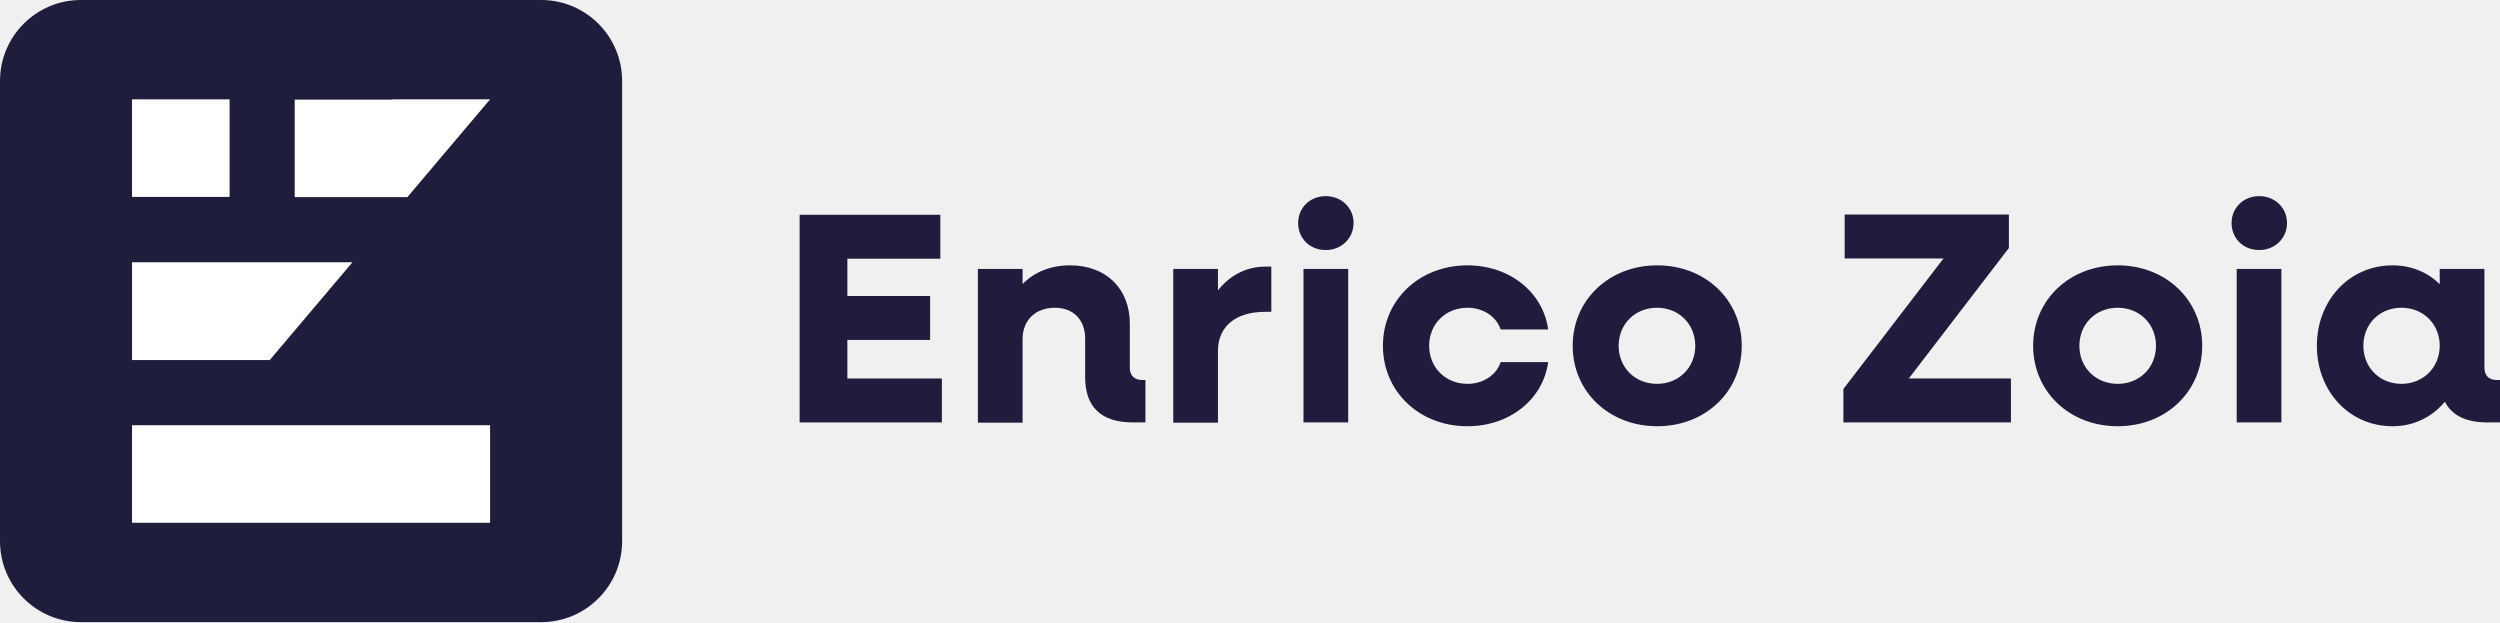
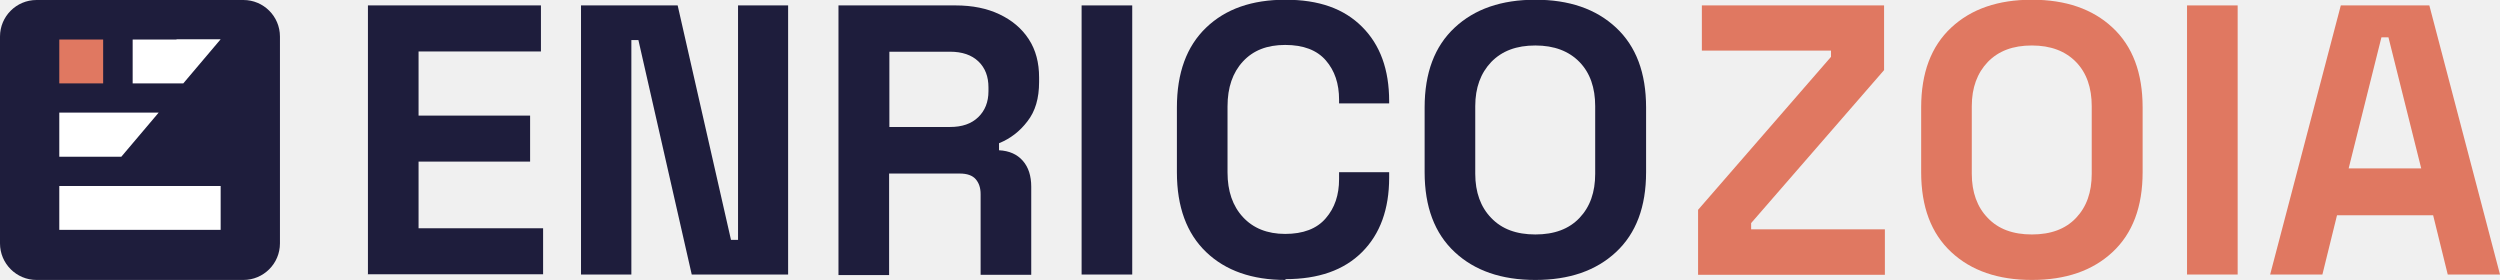
- <svg xmlns="http://www.w3.org/2000/svg" id="Livello_2" data-name="Livello 2" viewBox="0 0 97.89 24.36">
+ <svg xmlns="http://www.w3.org/2000/svg" id="Livello_2" data-name="Livello 2" viewBox="0 0 92.34 10.34">
  <defs>
    <style>
      .cls-1 {
-         fill: #1e1d3c;
-       }
- 
-       .cls-1, .cls-2, .cls-3 {
-         stroke-width: 0px;
+         fill: #e07861;
      }

      .cls-2 {
-         fill: #1f1c3d;
+         fill: #fff;
      }

      .cls-3 {
-         fill: #fff;
+         fill: #1e1d3c;
      }
    </style>
  </defs>
  <g id="Livello_1-2" data-name="Livello 1">
+     <rect class="cls-3" y="0" width="10.34" height="10.34" rx="1.35" ry="1.35" />
    <g>
-       <path class="cls-2" d="M31.31,8.41h5.51v1.72h-3.64v1.46h3.24v1.72h-3.24v1.51h3.7v1.72h-5.57v-8.14Z" />
-       <path class="cls-2" d="M38.29,10.53h1.75v.59c.48-.48,1.11-.73,1.86-.73,1.41,0,2.34.91,2.34,2.29v1.72c0,.31.18.48.49.48h.12v1.66h-.49c-1.24,0-1.87-.6-1.87-1.77v-1.52c0-.73-.47-1.2-1.18-1.2-.76,0-1.27.48-1.27,1.23v3.27h-1.75v-6.01Z" />
-       <path class="cls-2" d="M45.94,10.53h1.75v.84c.47-.59,1.11-.93,1.85-.93h.24v1.77h-.24c-1.19,0-1.85.6-1.85,1.53v2.81h-1.75v-6.01Z" />
-       <path class="cls-2" d="M50.83,8.73c0-.6.47-1.05,1.08-1.05s1.09.45,1.09,1.05-.47,1.06-1.09,1.06-1.08-.45-1.08-1.06ZM51.04,10.53h1.75v6.01h-1.75v-6.01Z" />
-       <path class="cls-2" d="M54.15,13.54c0-1.79,1.42-3.15,3.31-3.15,1.65,0,2.96,1.05,3.16,2.51h-1.86c-.17-.51-.69-.85-1.3-.85-.86,0-1.5.64-1.5,1.49s.64,1.49,1.5,1.49c.61,0,1.13-.34,1.3-.85h1.86c-.2,1.46-1.51,2.51-3.16,2.51-1.89,0-3.31-1.36-3.31-3.15Z" />
-       <path class="cls-2" d="M61.58,13.54c0-1.79,1.42-3.15,3.31-3.15s3.31,1.36,3.31,3.15-1.42,3.15-3.31,3.15-3.31-1.36-3.31-3.15ZM66.38,13.54c0-.85-.64-1.49-1.5-1.49s-1.5.64-1.5,1.49.64,1.49,1.5,1.49,1.5-.64,1.5-1.49Z" />
-       <path class="cls-2" d="M72.18,15.23l3.92-5.11h-3.87v-1.72h6.43v1.31l-3.92,5.11h4v1.72h-6.56v-1.31Z" />
-       <path class="cls-2" d="M79.61,13.54c0-1.79,1.42-3.15,3.31-3.15s3.31,1.36,3.31,3.15-1.42,3.15-3.31,3.15-3.31-1.36-3.31-3.15ZM84.42,13.54c0-.85-.64-1.49-1.5-1.49s-1.5.64-1.5,1.49.64,1.49,1.5,1.49,1.5-.64,1.5-1.49Z" />
-       <path class="cls-2" d="M87.38,8.73c0-.6.47-1.05,1.08-1.05s1.09.45,1.09,1.05-.47,1.06-1.09,1.06-1.08-.45-1.08-1.06ZM87.58,10.53h1.75v6.01h-1.75v-6.01Z" />
-       <path class="cls-2" d="M90.72,13.54c0-1.79,1.28-3.15,2.96-3.15.74,0,1.38.27,1.85.74v-.6h1.75v3.87c0,.31.18.48.49.48h.12v1.66h-.49c-.84,0-1.39-.27-1.67-.81-.49.59-1.2.96-2.05.96-1.68,0-2.96-1.36-2.96-3.15ZM95.53,13.54c0-.85-.64-1.49-1.5-1.49s-1.49.64-1.49,1.49.64,1.49,1.49,1.49,1.5-.64,1.5-1.49Z" />
+       <polygon class="cls-2" points="5.86 4.16 4.48 5.79 2.19 5.79 2.19 4.16 5.86 4.16" />
+       <rect class="cls-2" x="2.19" y="6.87" width="5.96" height="1.62" />
+       <polygon class="cls-2" points="8.15 1.45 6.77 3.08 4.9 3.08 4.9 1.46 6.52 1.46 6.52 1.45 8.15 1.45" />
+       <rect class="cls-1" x="2.19" y="1.46" width="1.62" height="1.62" />
    </g>
-     <rect class="cls-1" width="24.36" height="24.36" rx="3.17" ry="3.17" />
    <g>
-       <polygon class="cls-3" points="13.8 10.27 10.56 14.1 5.17 14.1 5.17 10.27 13.8 10.27" />
-       <rect class="cls-3" x="5.17" y="16.65" width="14.02" height="3.82" />
-       <polygon class="cls-3" points="19.19 3.89 15.95 7.72 11.54 7.72 11.54 3.9 15.37 3.9 15.37 3.89 19.19 3.89" />
-       <rect class="cls-3" x="5.17" y="3.89" width="3.82" height="3.82" />
+       <path class="cls-3" d="M13.59,10.14V.2h6.39v1.7h-4.52v2.37h4.12v1.7h-4.12v2.46h4.6v1.7h-6.48Z" />
+       <path class="cls-3" d="M21.46,10.14V.2h3.57l1.97,8.66h.26V.2h1.85v9.94h-3.56l-1.97-8.66h-.26v8.66h-1.85Z" />
+       <path class="cls-3" d="M30.97,10.14V.2h4.32c.63,0,1.17.11,1.63.33.46.22.82.52,1.08.92.26.4.38.87.38,1.41v.17c0,.6-.14,1.08-.43,1.45-.28.37-.63.64-1.05.81v.26c.38.02.67.15.88.39.21.24.31.56.31.96v3.25h-1.87v-2.98c0-.23-.06-.41-.18-.55-.12-.14-.32-.21-.59-.21h-2.61v3.75h-1.87ZM32.85,4.69h2.24c.45,0,.79-.12,1.04-.36.25-.24.38-.56.38-.96v-.14c0-.4-.12-.72-.37-.96s-.6-.36-1.05-.36h-2.24v2.78Z" />
+       <path class="cls-3" d="M39.95,10.14V.2h1.87v9.94h-1.87Z" />
+       <path class="cls-3" d="M47.48,10.34c-1.23,0-2.21-.34-2.93-1.03-.72-.69-1.08-1.67-1.08-2.95v-2.39c0-1.28.36-2.26,1.08-2.95.72-.69,1.69-1.03,2.93-1.03s2.16.33,2.83,1c.67.67,1,1.58,1,2.75v.08h-1.85v-.14c0-.59-.16-1.07-.49-1.45-.33-.38-.83-.57-1.5-.57s-1.18.2-1.56.61-.57.96-.57,1.66v2.44c0,.69.19,1.24.57,1.65s.9.62,1.56.62,1.17-.19,1.5-.58c.33-.38.49-.86.49-1.44v-.26h1.85v.2c0,1.16-.33,2.08-1,2.75-.67.67-1.61,1-2.83,1Z" />
+       <path class="cls-3" d="M56.71,10.34c-1.25,0-2.24-.34-2.98-1.03-.74-.69-1.11-1.67-1.11-2.95v-2.39c0-1.28.37-2.26,1.11-2.95.74-.69,1.73-1.03,2.98-1.03s2.24.34,2.98,1.03c.74.69,1.11,1.67,1.11,2.95v2.39c0,1.28-.37,2.26-1.11,2.95-.74.69-1.73,1.03-2.98,1.03ZM56.71,8.66c.7,0,1.24-.2,1.63-.61s.58-.95.58-1.63v-2.5c0-.68-.19-1.23-.58-1.63s-.93-.61-1.63-.61-1.23.2-1.63.61c-.39.41-.59.95-.59,1.63v2.5c0,.68.2,1.23.59,1.63.39.41.93.61,1.63.61Z" />
+       <path class="cls-1" d="M62.72,10.14v-2.39l4.91-5.65v-.23h-4.77V.2h6.73v2.39l-4.91,5.65v.23h4.94v1.68h-6.9Z" />
+       <path class="cls-1" d="M75.05,10.34c-1.25,0-2.24-.34-2.98-1.03-.74-.69-1.11-1.67-1.11-2.95v-2.39c0-1.28.37-2.26,1.11-2.95.74-.69,1.73-1.03,2.98-1.03s2.24.34,2.98,1.03c.74.69,1.11,1.67,1.11,2.95v2.39c0,1.28-.37,2.26-1.11,2.95-.74.69-1.73,1.03-2.98,1.03ZM75.05,8.66c.7,0,1.24-.2,1.63-.61s.58-.95.58-1.63v-2.5c0-.68-.19-1.23-.58-1.63s-.93-.61-1.63-.61-1.23.2-1.63.61c-.39.41-.59.95-.59,1.63v2.5c0,.68.2,1.23.59,1.63.39.41.93.61,1.63.61Z" />
+       <path class="cls-1" d="M80.78,10.14V.2h1.87v9.94h-1.87Z" />
+       <path class="cls-1" d="M83.85,10.14L86.46.2h3.27l2.61,9.94h-1.93l-.54-2.19h-3.55l-.54,2.19h-1.93ZM86.76,6.22h2.67l-1.21-4.84h-.26l-1.21,4.84Z" />
    </g>
  </g>
</svg>
